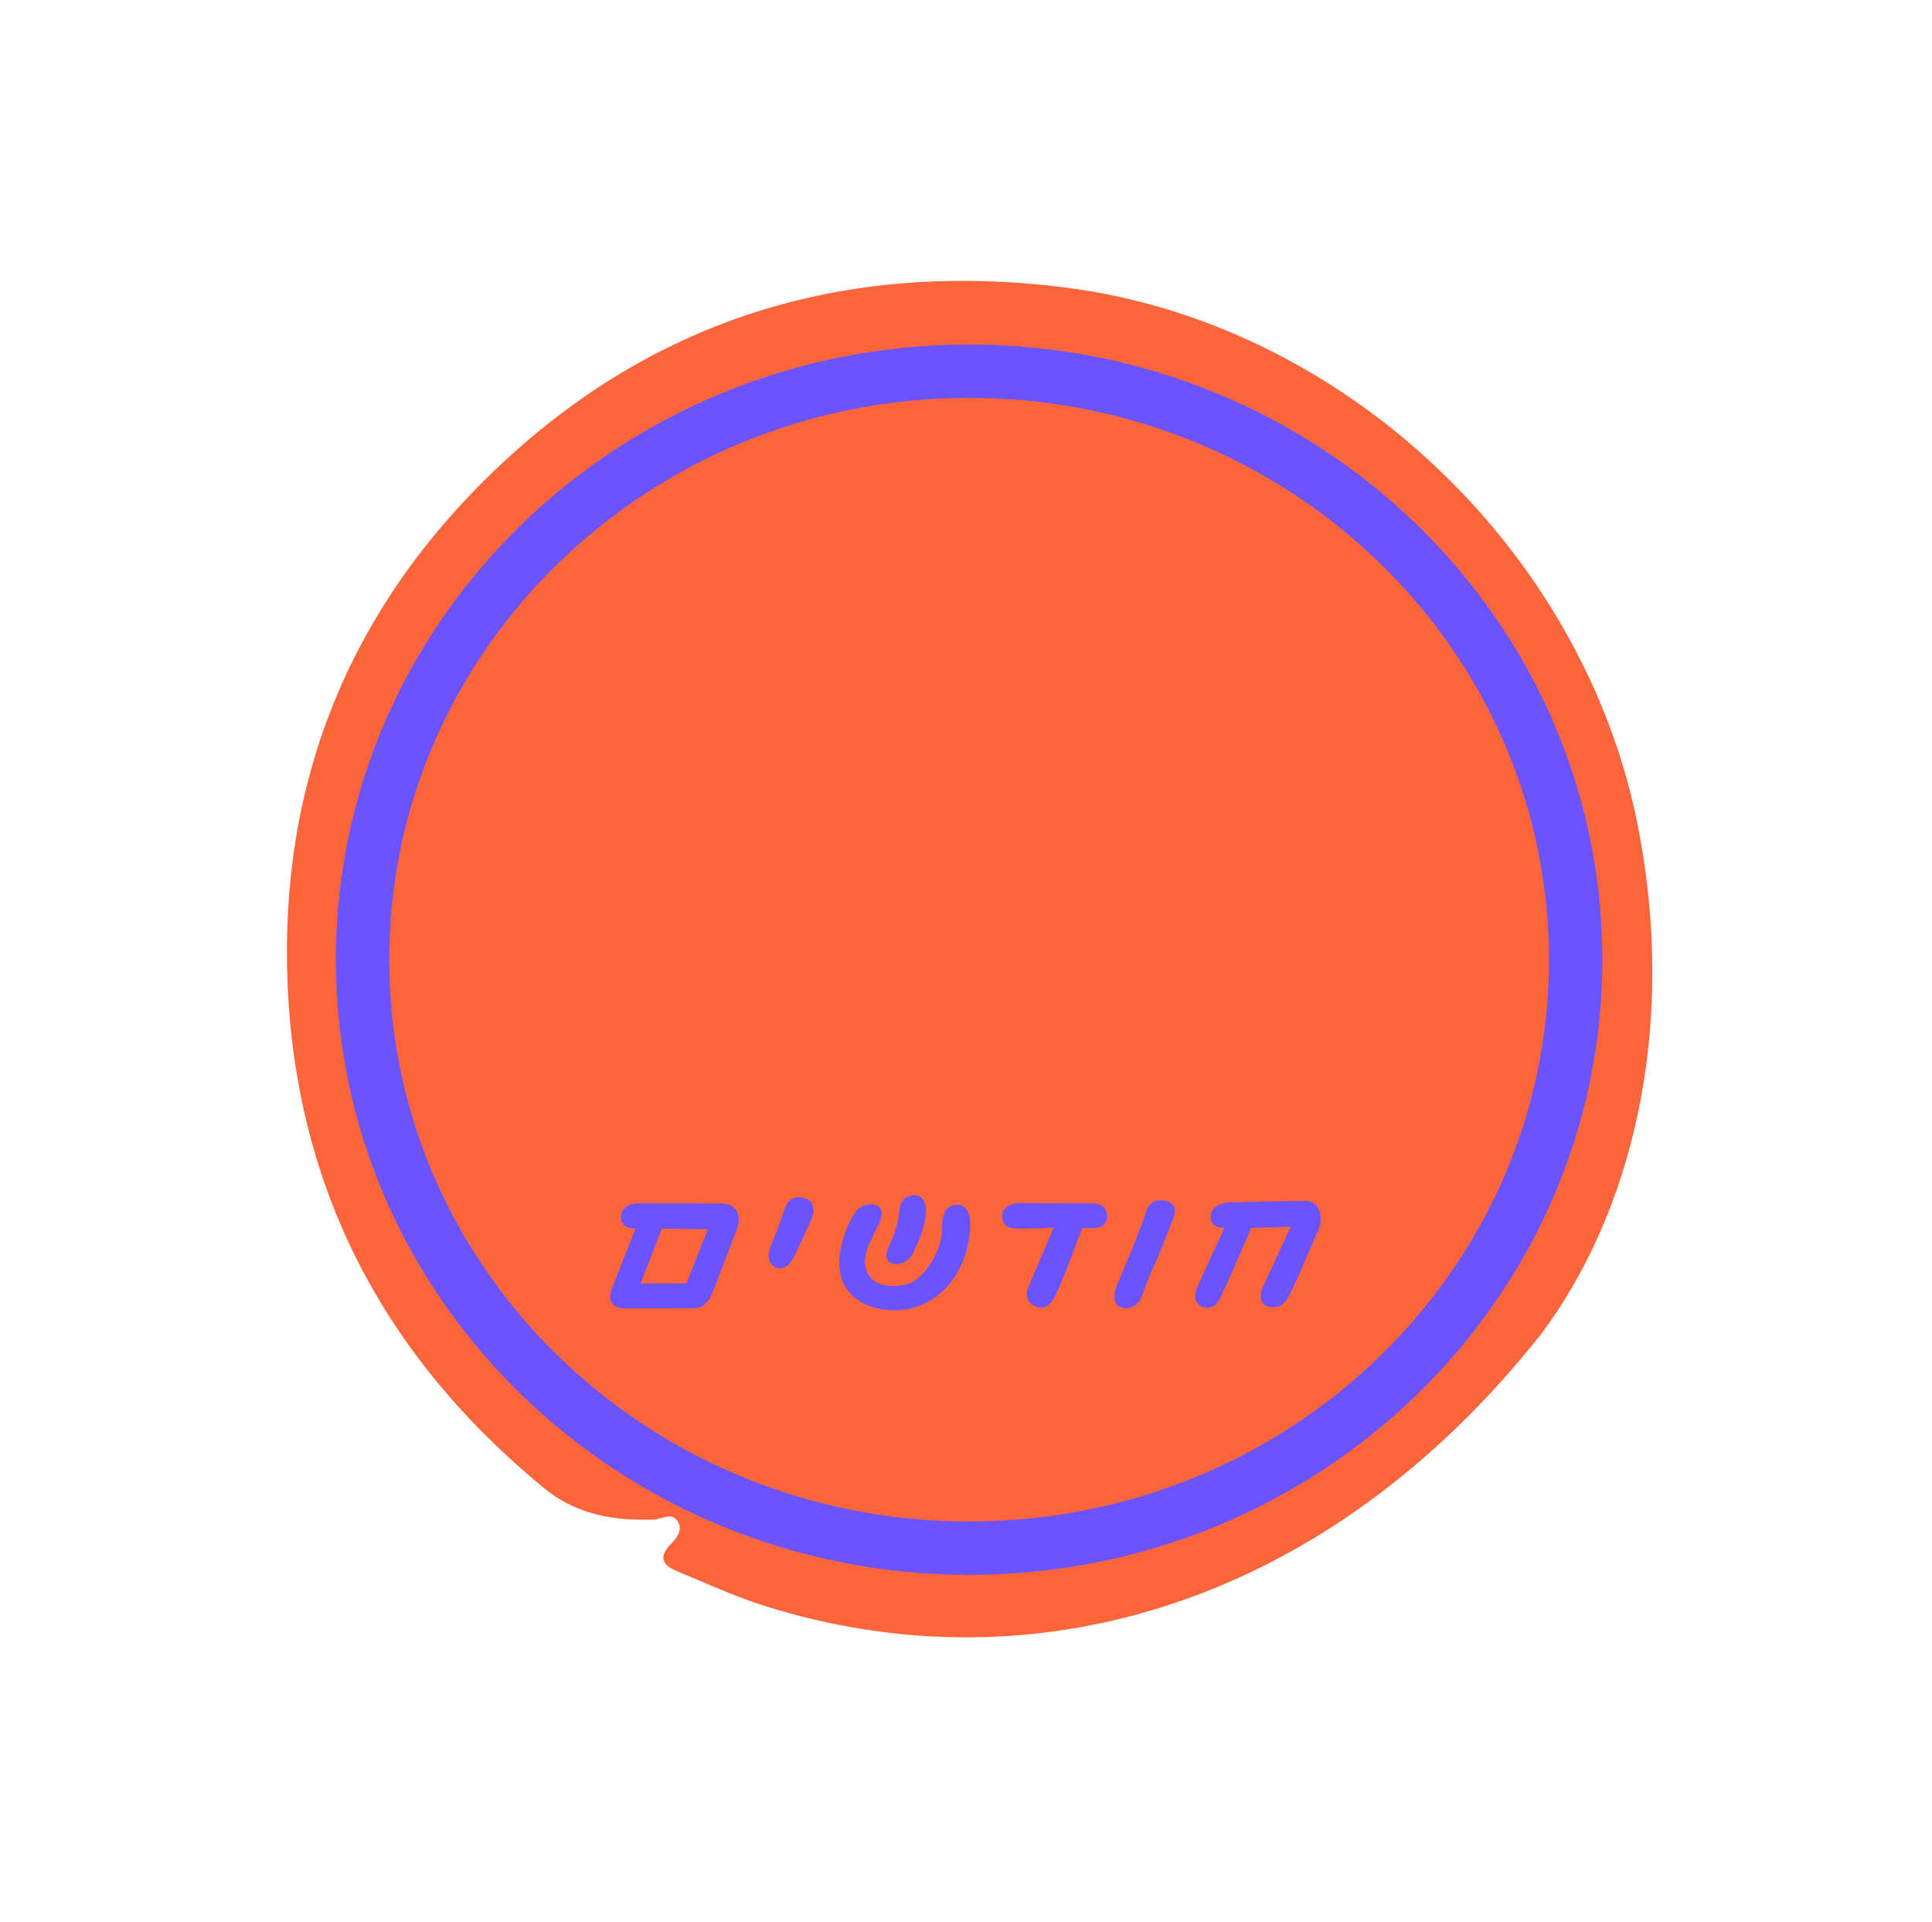
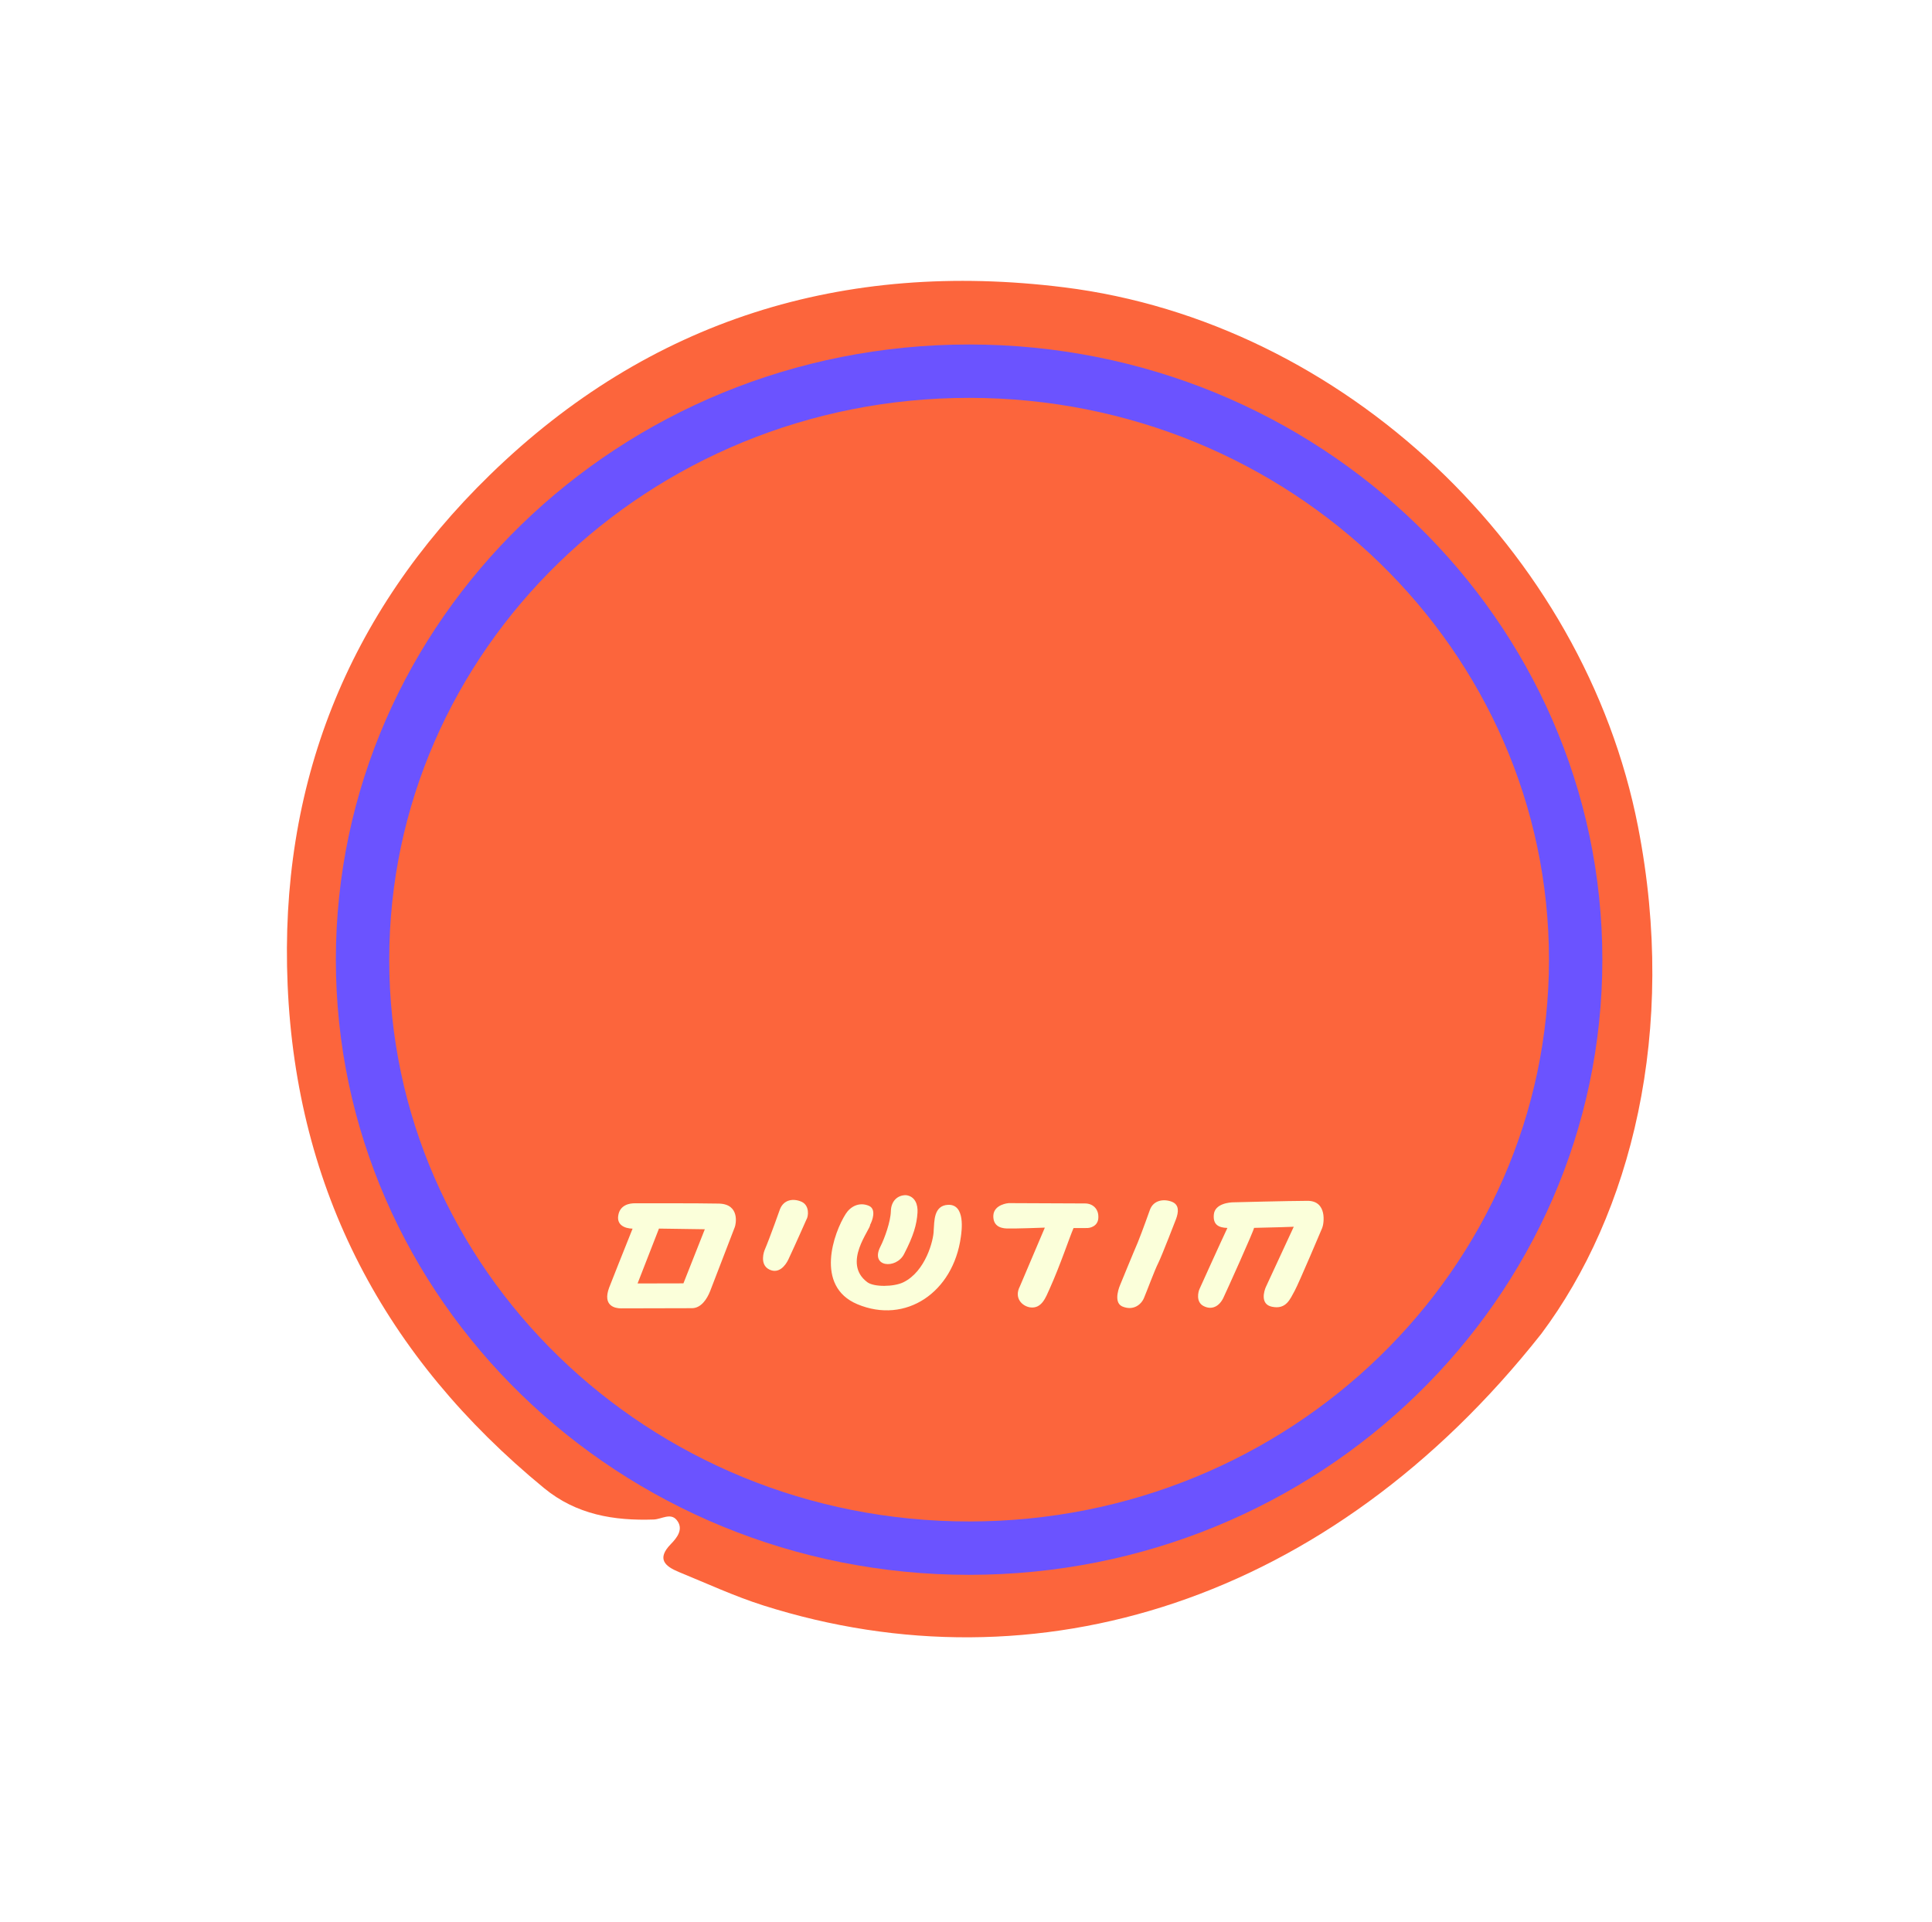
<svg xmlns="http://www.w3.org/2000/svg" width="181" height="180" viewBox="0 0 181 180" fill="none">
-   <path d="M144.395 124.957C124.521 150.127 97.068 158.519 71.501 150.403C68.813 149.548 66.224 148.348 63.605 147.276C62.301 146.74 61.493 146.049 62.841 144.663C63.419 144.071 64.078 143.25 63.399 142.409C62.82 141.696 61.98 142.325 61.249 142.355C57.52 142.484 54.005 141.906 50.971 139.416C36.056 127.166 27.772 111.523 26.945 92.272C26.144 73.615 32.515 57.517 45.899 44.489C60.831 29.949 79.03 24.344 99.687 26.921C125.857 30.18 148.405 51.583 153.456 77.445C157.202 96.607 152.77 113.767 144.395 124.957Z" fill="#FC653C" />
-   <path d="M58.458 122.572L65.106 122.555C65.802 122.554 66.424 121.976 66.806 120.967L69.047 115.13C69.142 114.841 69.213 114.505 69.213 114.289C69.21 113.329 68.633 112.779 67.625 112.757C66.305 112.736 62.345 112.722 59.729 112.729C58.793 112.731 58.17 113.285 58.172 114.101C58.174 114.701 58.679 115.084 59.543 115.105C59.185 115.97 58.374 118.06 57.349 120.631C57.23 120.991 57.158 121.279 57.159 121.495C57.16 122.143 57.69 122.574 58.458 122.572ZM60.012 120.24L62.015 115.099L66.311 115.16L64.308 120.229L60.012 120.24ZM73.112 118.815C73.568 118.814 74.047 118.405 74.381 117.756C74.907 116.675 75.647 115.017 76.005 114.248C76.148 113.984 76.219 113.648 76.218 113.384C76.217 112.904 76 112.52 75.64 112.353C75.279 112.21 75.015 112.163 74.847 112.163C74.271 112.165 73.792 112.478 73.602 113.03C72.982 114.808 72.433 116.201 72.171 116.826C72.076 117.066 72.004 117.402 72.005 117.666C72.007 118.338 72.488 118.817 73.112 118.815ZM83.974 118.428C84.598 118.427 85.197 118.041 85.484 117.489C86.32 115.806 86.677 114.726 86.746 113.597C86.792 112.613 86.382 111.966 85.686 111.968C84.846 111.97 84.272 112.548 84.25 113.46C84.228 114.252 83.776 115.789 83.274 116.774C83.107 117.086 83.036 117.375 83.036 117.591C83.037 118.095 83.422 118.43 83.974 118.428ZM83.889 122.749C87.393 122.74 90.266 119.901 90.808 115.867C90.902 115.171 90.902 115.027 90.901 114.763C90.898 113.539 90.464 112.868 89.672 112.87C88.232 112.874 88.26 114.458 88.262 115.25C88.243 117.002 86.809 119.453 85.418 120.129C85.083 120.346 84.387 120.467 83.619 120.469C82.011 120.473 81.049 119.612 81.046 118.196C81.044 117.596 81.21 116.947 81.569 116.274C81.903 115.505 82.094 115.169 82.309 114.736C82.476 114.376 82.619 113.92 82.618 113.68C82.617 113.152 82.208 112.817 81.512 112.818C80.936 112.82 80.361 113.157 80.026 113.71C79.19 115.008 78.618 116.906 78.622 118.322C78.629 121.034 80.673 122.757 83.889 122.749ZM97.528 122.498C98.465 122.496 98.822 121.487 99.156 120.742C100.135 118.58 101.04 115.866 101.398 115.049L102.598 115.046C103.246 115.044 103.725 114.587 103.723 113.987C103.721 113.243 103.216 112.74 102.472 112.742L95.32 112.712C94.48 112.786 93.882 113.291 93.883 113.939C93.885 114.683 94.318 115.066 95.158 115.088C95.806 115.111 97.486 115.082 98.71 115.007L96.372 120.509C96.228 120.822 96.181 121.062 96.181 121.254C96.183 121.926 96.808 122.5 97.528 122.498ZM105.532 122.55C106.132 122.549 106.683 122.14 106.898 121.587C107.136 121.034 107.899 118.968 108.234 118.32C108.496 117.743 109.331 115.677 109.903 114.187C109.999 113.947 110.07 113.635 110.069 113.419C110.068 112.819 109.563 112.436 108.771 112.438C108.147 112.44 107.644 112.777 107.453 113.33C107.167 114.146 106.69 115.419 106.309 116.404C106.094 116.933 105.283 118.807 104.663 120.369C104.495 120.657 104.401 121.137 104.402 121.545C104.403 122.193 104.812 122.552 105.532 122.55ZM113.094 122.531C113.598 122.53 114.03 122.193 114.316 121.616C115.128 119.886 117.204 115.153 117.204 115.033C118.428 115.006 120.035 114.954 120.923 114.928L118.298 120.598C118.178 120.887 118.107 121.199 118.108 121.463C118.109 122.111 118.542 122.47 119.31 122.468C120.318 122.465 120.628 121.601 121.01 120.928C121.225 120.495 122.18 118.309 123.492 115.257C123.659 114.921 123.73 114.561 123.73 114.177C123.727 113.121 123.149 112.498 122.213 112.501C121.277 112.503 118.901 112.557 115.278 112.638C114.318 112.64 113.479 113.171 113.433 113.819C113.363 114.635 113.772 115.018 114.708 115.039C113.681 117.274 112.631 119.533 112.106 120.734C112.01 120.926 111.963 121.166 111.964 121.43C111.965 122.078 112.446 122.533 113.094 122.531Z" fill="#6B53FF" />
-   <path d="M147.617 89.905C147.617 120.285 122.244 145.036 90.791 145.036C59.339 145.036 33.966 120.285 33.966 89.905C33.966 59.526 59.339 34.775 90.791 34.775C122.244 34.775 147.617 59.526 147.617 89.905Z" stroke="#6B53FF" stroke-width="5" />
+   <path d="M144.397 124.954C124.523 150.124 97.07 158.517 71.504 150.4C68.815 149.545 66.226 148.345 63.607 147.274C62.303 146.737 61.495 146.046 62.843 144.66C63.421 144.068 64.08 143.247 63.401 142.406C62.822 141.693 61.982 142.322 61.251 142.352C57.522 142.481 54.007 141.903 50.973 139.413C36.058 127.163 27.773 111.52 26.946 92.27C26.146 73.612 32.517 57.515 45.901 44.486C60.833 29.946 79.032 24.341 99.689 26.918C125.859 30.177 148.407 51.58 153.458 77.442C157.204 96.604 152.772 113.764 144.397 124.954Z" fill="#FC653C" />
+   <path d="M57.068 120.63C56.425 122.36 57.649 122.573 58.177 122.571L64.825 122.555C65.689 122.553 66.239 121.687 66.525 120.966L68.838 114.961C68.934 114.744 69.361 112.799 67.345 112.756C65.545 112.713 59.449 112.728 59.449 112.728C59.017 112.729 58.057 112.852 57.916 113.908C57.798 114.748 58.495 115.083 59.263 115.105C58.619 116.69 57.068 120.63 57.068 120.63ZM59.731 120.239L61.735 115.098C63.343 115.118 66.031 115.16 66.031 115.16L64.027 120.229L59.731 120.239ZM75.551 114.248C75.742 113.959 75.859 112.951 75.115 112.593C74.322 112.235 73.434 112.381 73.076 113.27C73.076 113.27 72.147 115.912 71.622 117.138C71.622 117.138 71.097 118.459 72.082 118.937C72.972 119.366 73.593 118.549 73.856 117.996C74.501 116.626 75.551 114.248 75.551 114.248ZM85.957 113.598C86.004 112.854 85.738 112.086 84.897 111.968C84.081 111.947 83.483 112.524 83.461 113.46C83.439 114.444 82.868 116.03 82.485 116.775C81.482 118.721 83.955 118.931 84.695 117.489C85.579 115.783 85.888 114.726 85.957 113.598ZM81.52 114.737C81.711 114.4 82.141 113.271 81.396 112.961C80.483 112.58 79.668 113.038 79.238 113.711C78.114 115.465 76.303 120.486 80.315 122.18C84.856 124.089 89.312 121.077 90.019 115.868C90.09 115.364 90.468 112.819 88.836 112.871C87.444 112.922 87.544 114.458 87.474 115.25C87.476 116.162 86.715 119.116 84.63 120.129C83.743 120.563 81.871 120.592 81.246 120.114C78.865 118.32 81.569 115.169 81.52 114.737ZM98.333 120.743C99.311 118.58 100.217 115.866 100.575 115.049L101.775 115.046C102.159 115.069 102.902 114.851 102.9 114.035C102.922 113.219 102.345 112.741 101.649 112.743L94.497 112.712C94.497 112.712 93.105 112.812 93.06 113.892C93.038 114.732 93.567 115.067 94.335 115.089C95.175 115.111 97.886 115.008 97.886 115.008L95.548 120.51C94.975 121.615 95.769 122.357 96.489 122.476C97.594 122.641 97.975 121.536 98.333 120.743ZM110.185 114.185C110.4 113.585 110.518 112.864 109.773 112.578C109.005 112.292 108.069 112.439 107.735 113.327C107.735 113.327 107.02 115.345 106.591 116.402C106.233 117.219 104.945 120.366 104.945 120.366C104.945 120.366 104.229 121.952 105.118 122.382C106.151 122.835 106.918 122.233 107.18 121.585C107.419 121.032 108.181 118.966 108.516 118.317C108.85 117.645 110.185 114.185 110.185 114.185ZM115.56 112.636C115.248 112.637 113.784 112.736 113.715 113.816C113.645 114.681 114.102 115.015 114.99 115.037C114.298 116.503 112.388 120.732 112.388 120.732C112.245 121.02 112.031 121.957 112.728 122.339C113.521 122.769 114.216 122.383 114.598 121.614C114.909 120.965 117.486 115.247 117.486 115.031C119.166 115.003 121.206 114.926 121.206 114.926L118.58 120.596C118.437 120.933 118.032 122.182 119.16 122.419C120.505 122.704 120.863 121.695 121.293 120.926C121.699 120.181 123.87 115.039 123.87 115.039C124.037 114.655 124.368 112.494 122.496 112.498C120.72 112.503 115.56 112.636 115.56 112.636Z" fill="#FBFFDA" />
+   <path d="M147.616 89.904C147.616 120.284 122.243 145.035 90.79 145.035C59.338 145.035 33.965 120.284 33.965 89.904C33.965 59.524 59.338 34.773 90.79 34.773C122.243 34.773 147.616 59.524 147.616 89.904Z" stroke="#6B53FF" stroke-width="5" />
</svg>
